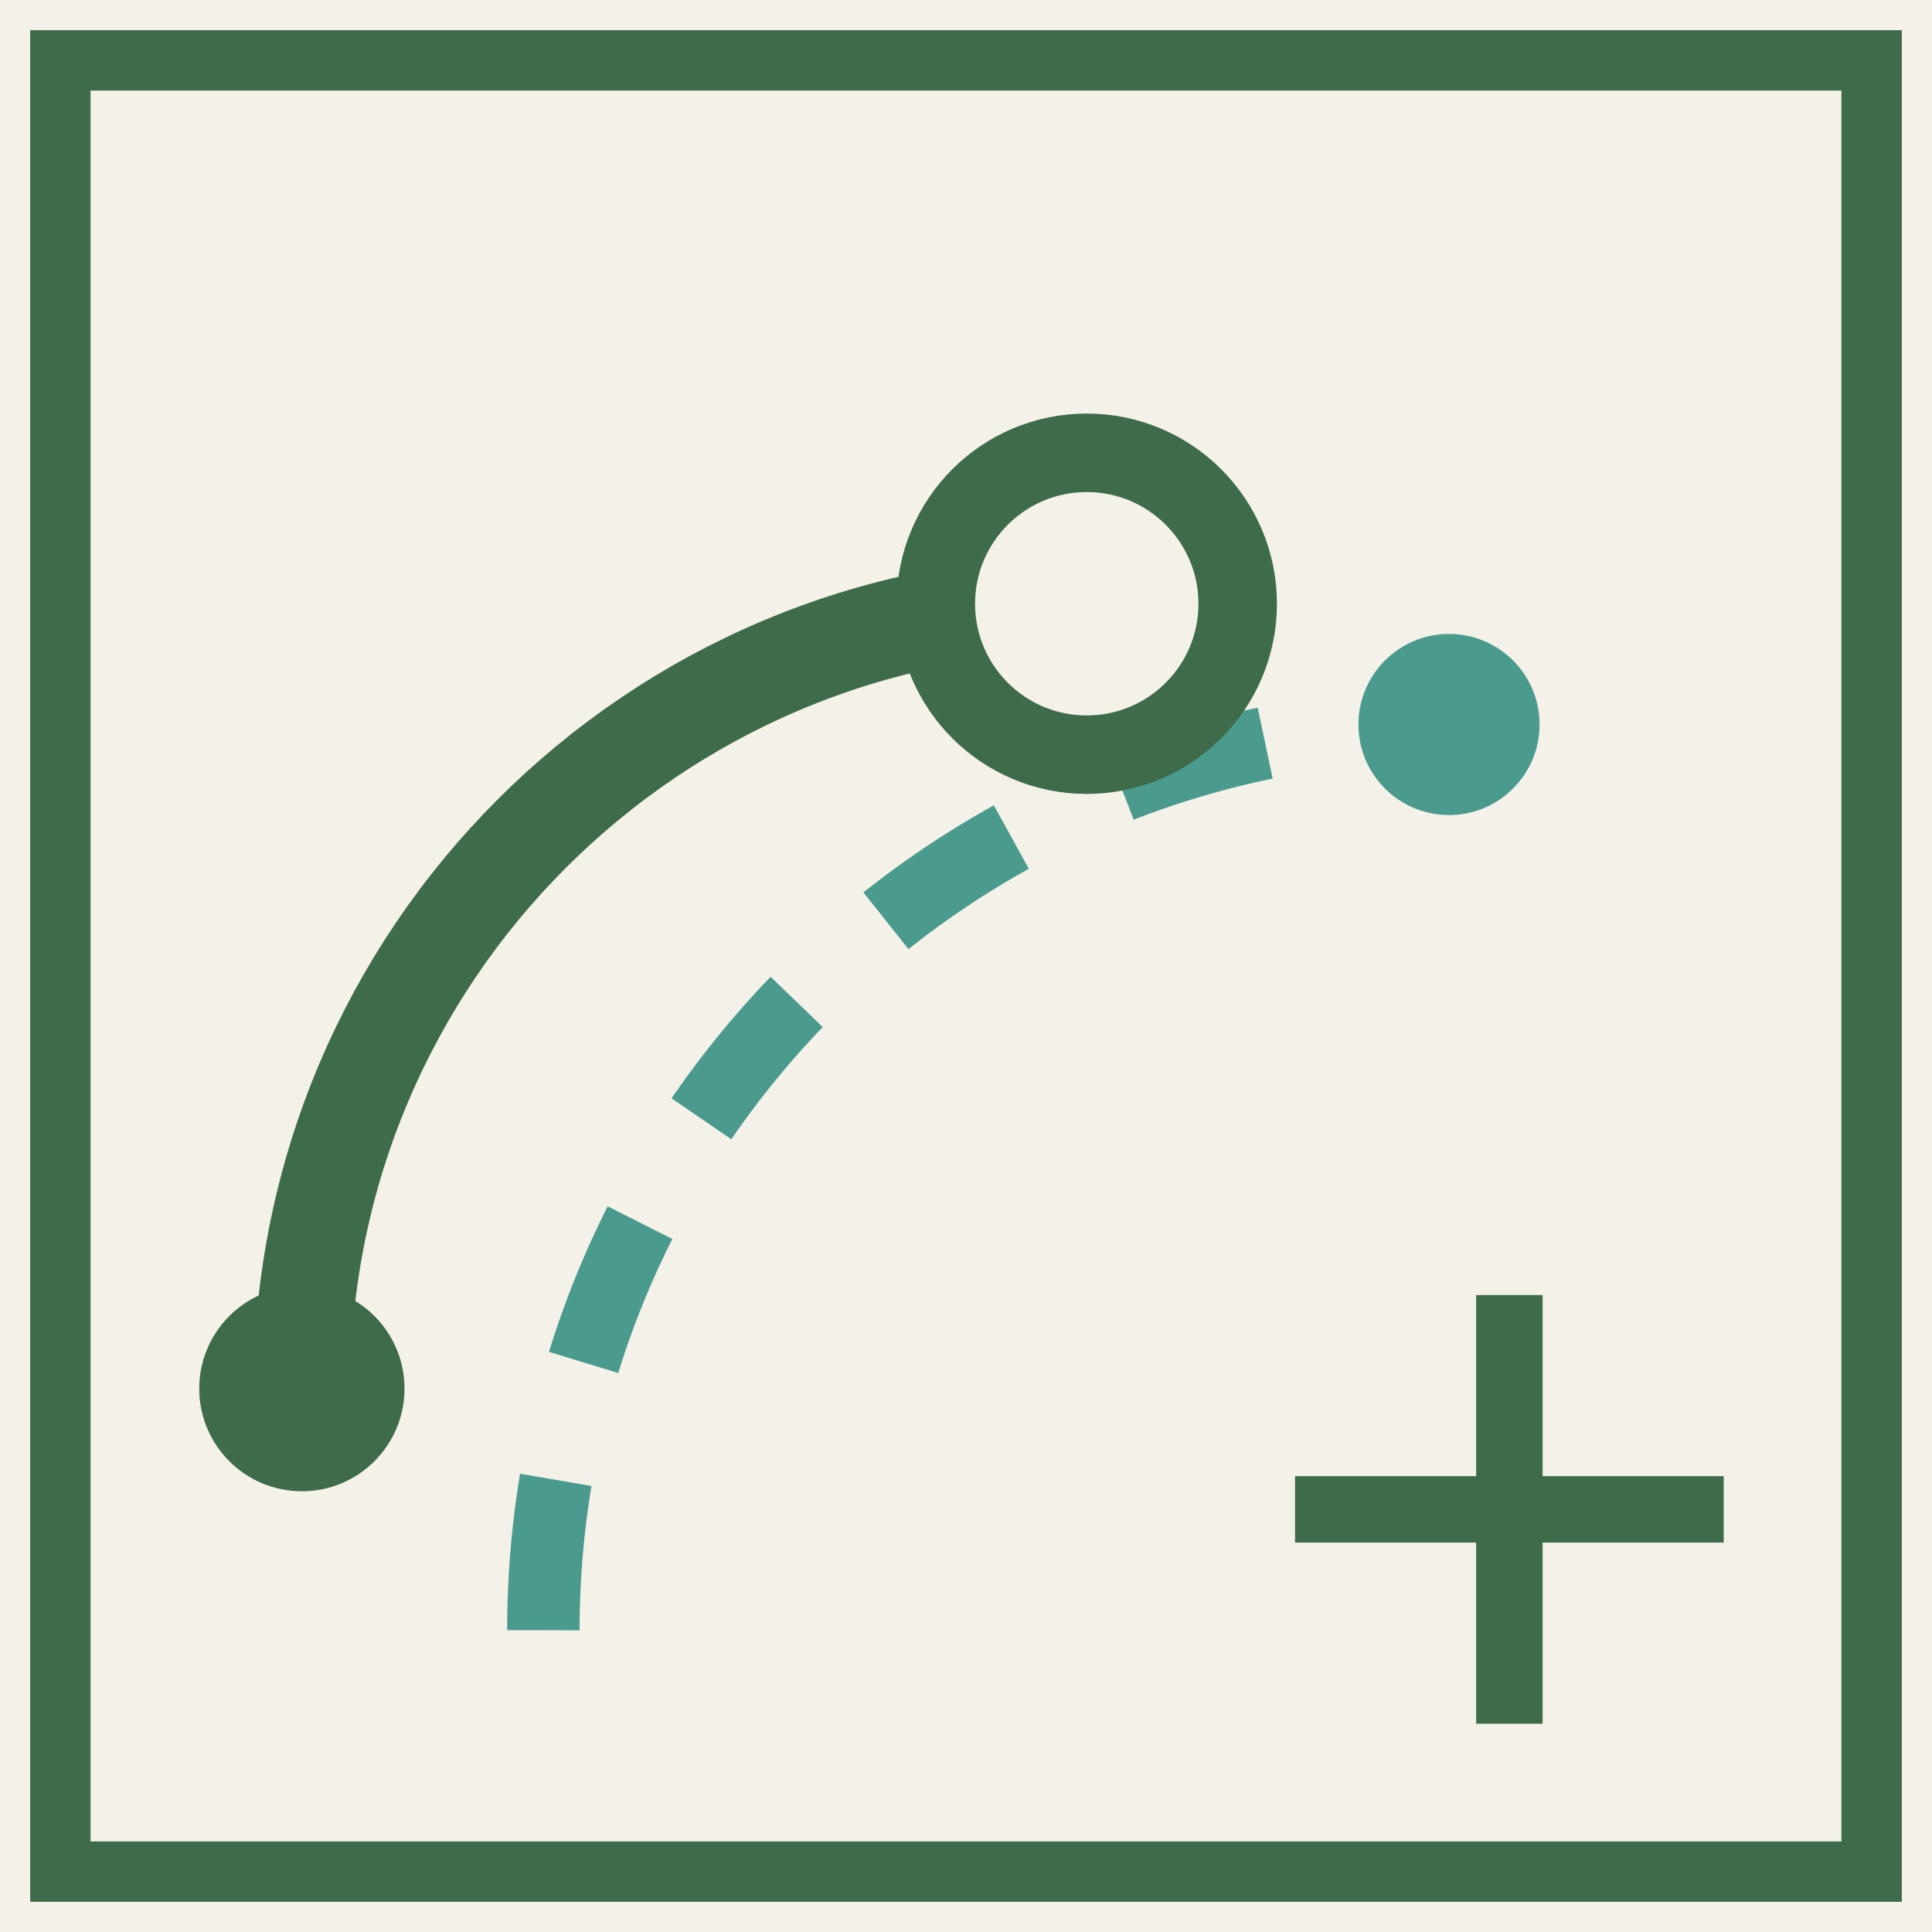
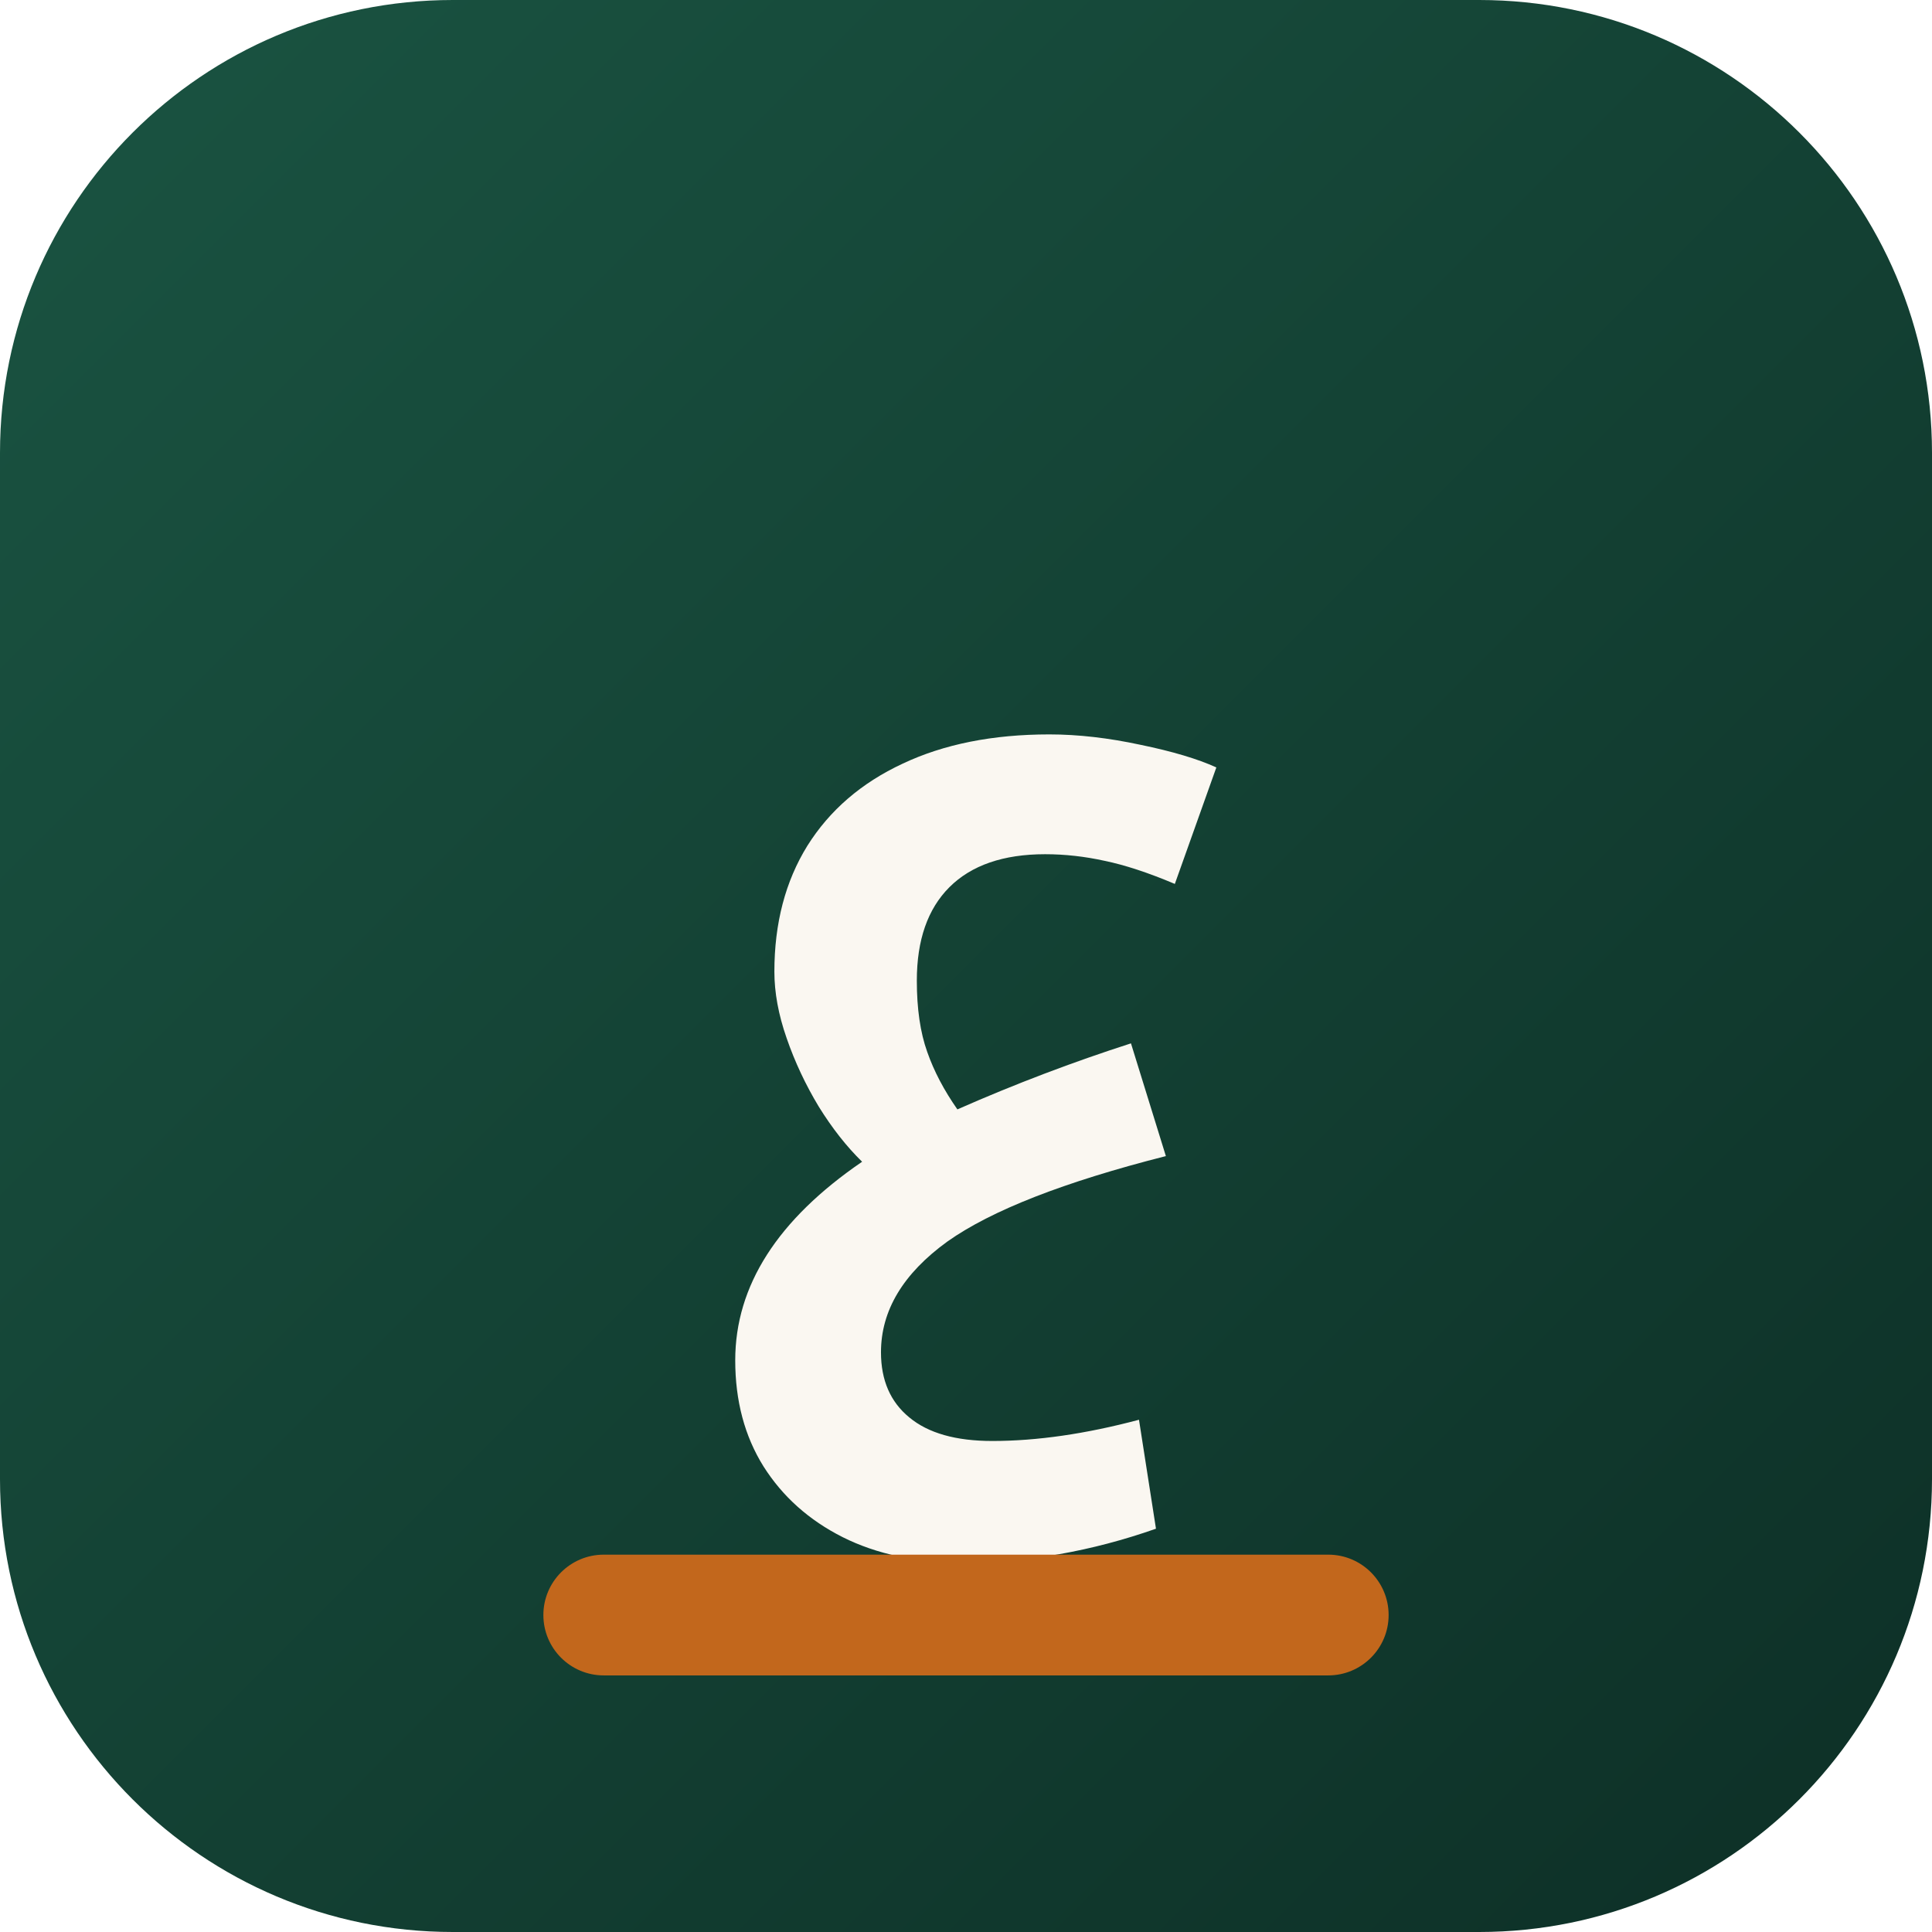
<svg xmlns="http://www.w3.org/2000/svg" viewBox="0 0 64 64" width="64" height="64" role="img">
-   <rect width="64" height="64" fill="#F4F1E8" />
-   <rect x="2" y="2" width="60" height="60" fill="none" stroke="#3E6B4A" stroke-width="2" />
-   <path d="M10 46 A 26 26 0 0 1 36 20" fill="none" stroke="#3E6B4A" stroke-width="3.2" />
-   <path d="M18 54 A 30 30 0 0 1 48 24" fill="none" stroke="#4A9B8E" stroke-width="2.4" stroke-dasharray="5 4" />
-   <circle cx="36" cy="20" r="5" fill="#F4F1E8" stroke="#3E6B4A" stroke-width="2.6" />
-   <circle cx="10" cy="46" r="3.4" fill="#3E6B4A" />
-   <circle cx="48" cy="24" r="3" fill="#4A9B8E" />
-   <path d="M44 50 h12 M50 44 v12" stroke="#3E6B4A" stroke-width="2.2" stroke-linecap="square" />
+   <defs>
+     <linearGradient id="palm" x1="0" y1="0" x2="1" y2="1">
+       <stop offset="0" stop-color="#1a5442" />
+       <stop offset="1" stop-color="#0d2f26" />
+     </linearGradient>
+   </defs>
+   <rect width="64" height="64" rx="15" fill="url(#palm)" />
+   <text x="32" y="41" text-anchor="middle" font-family="Noto Kufi Arabic, sans-serif" font-weight="800" font-size="33" fill="#faf7f1">ع</text>
+   <rect x="18" y="51.5" width="28" height="4" rx="2" fill="#c2671c" />
</svg>
